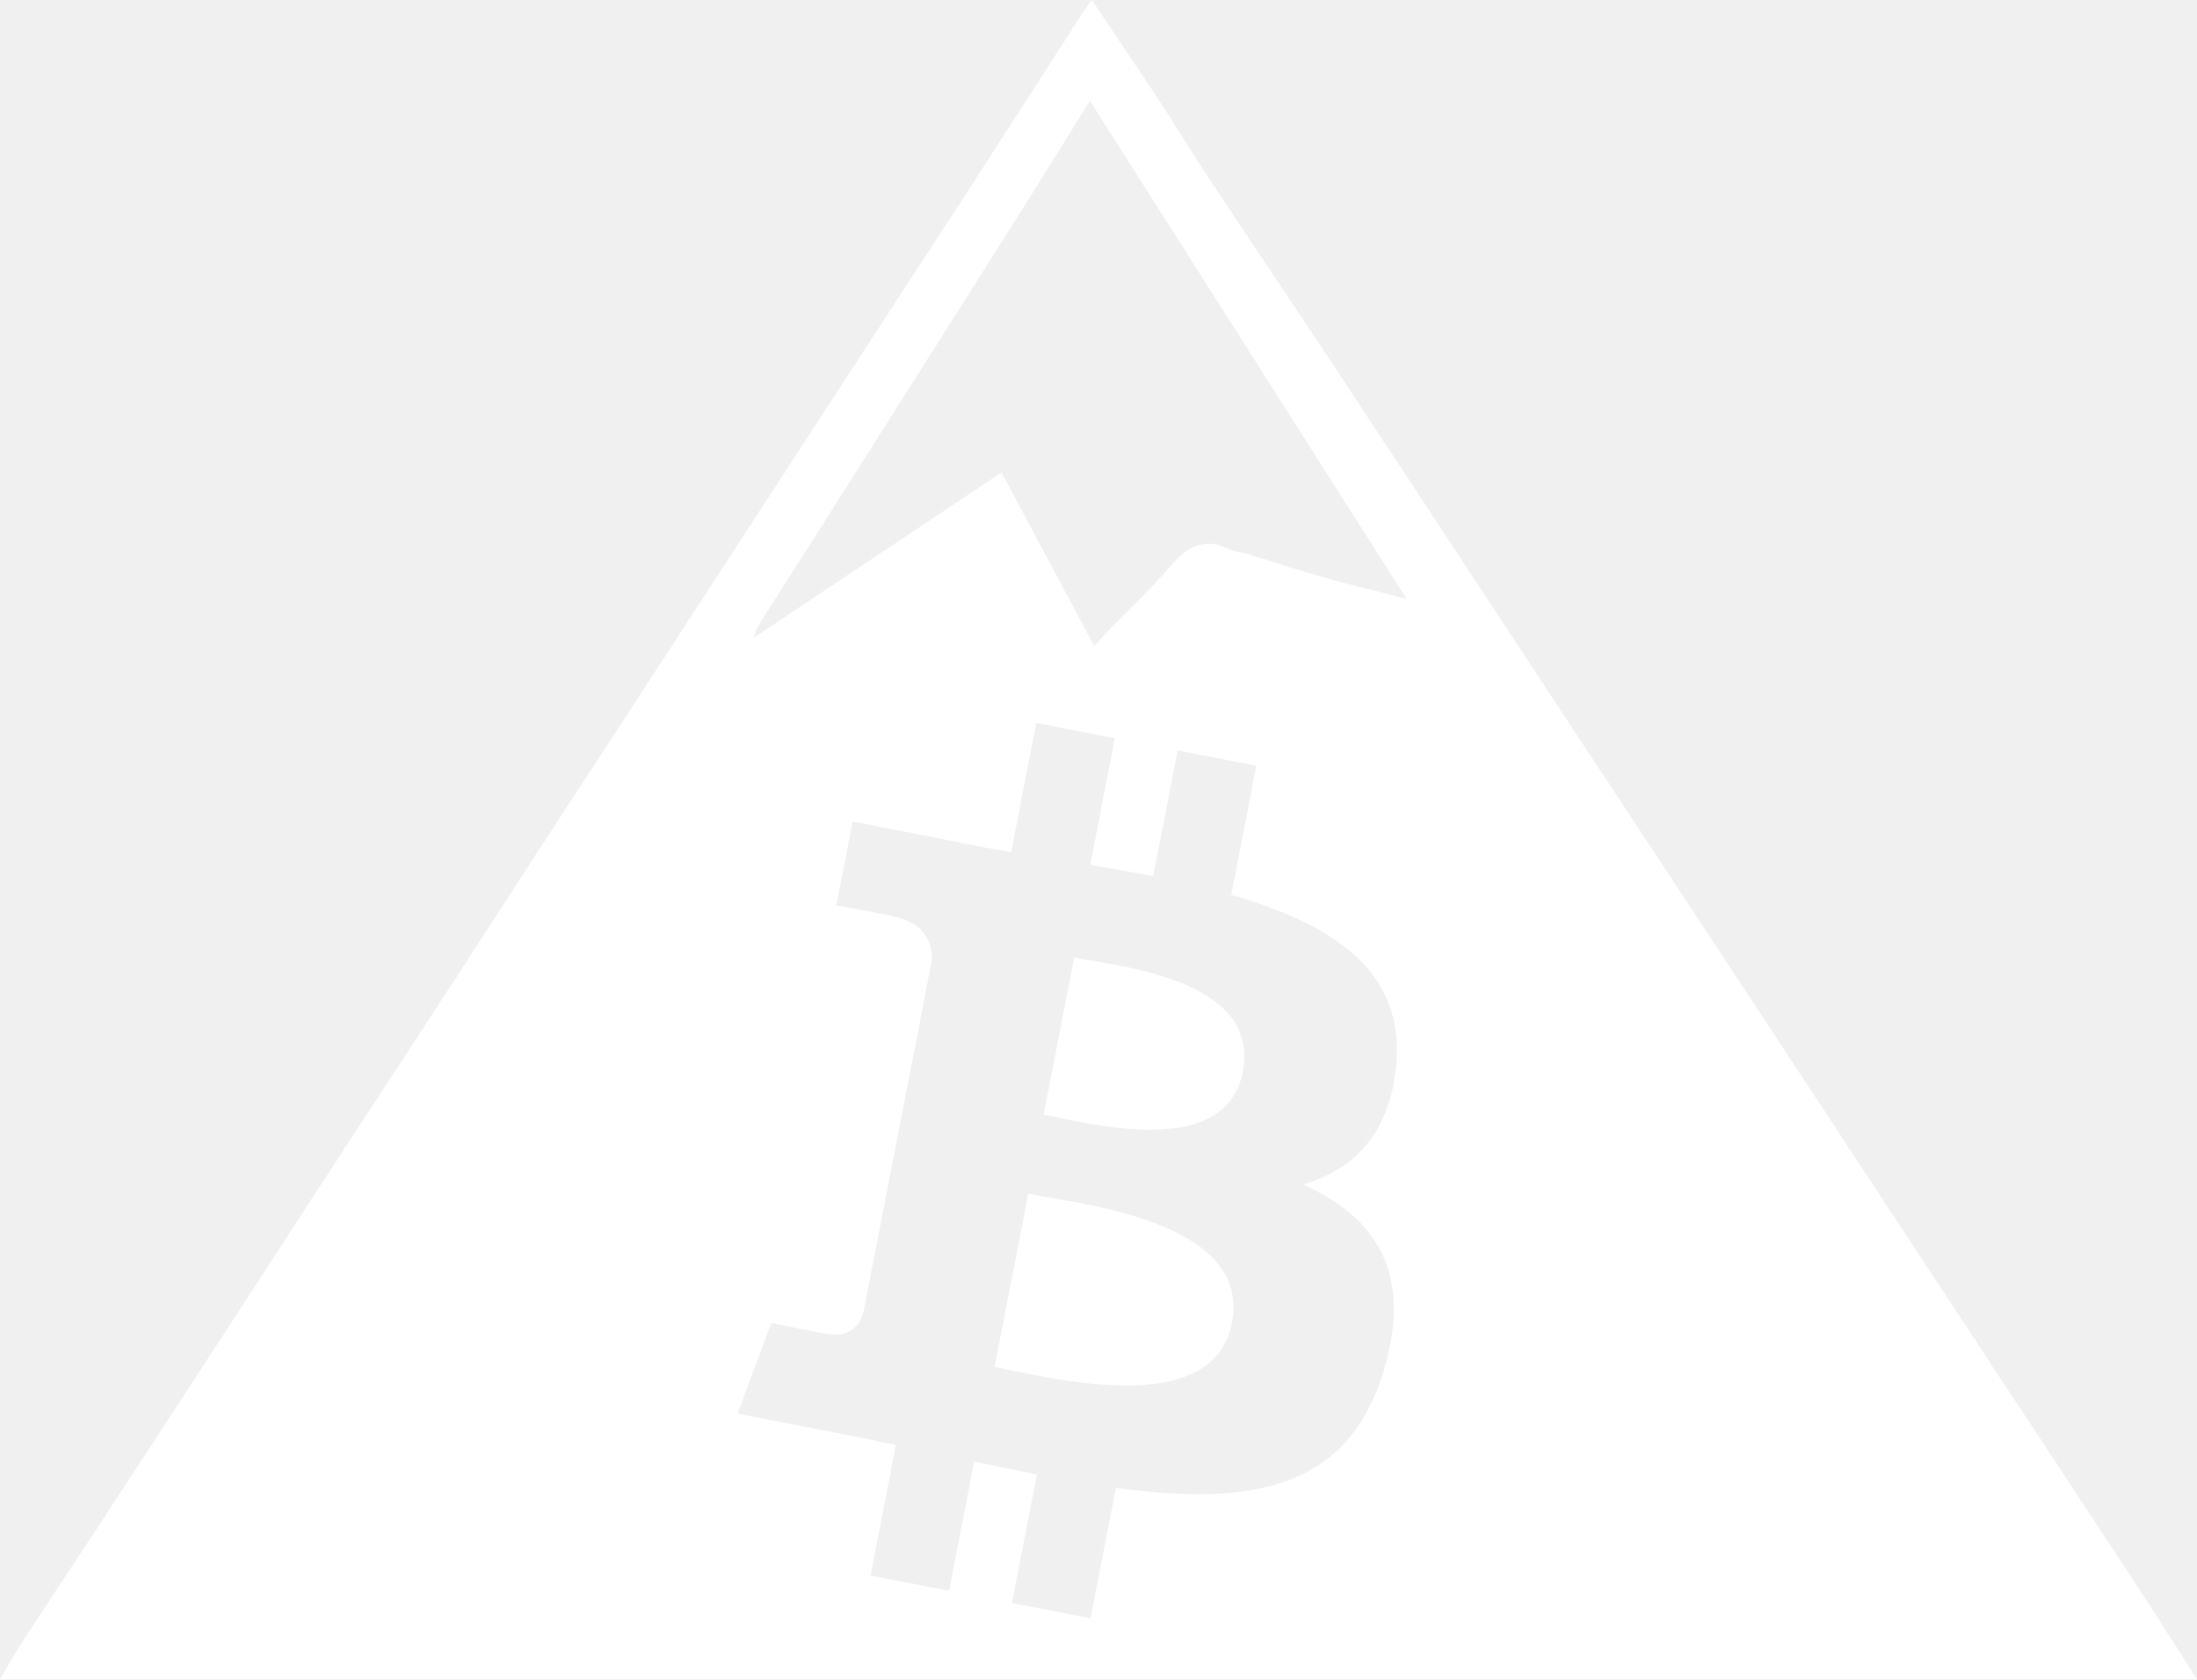
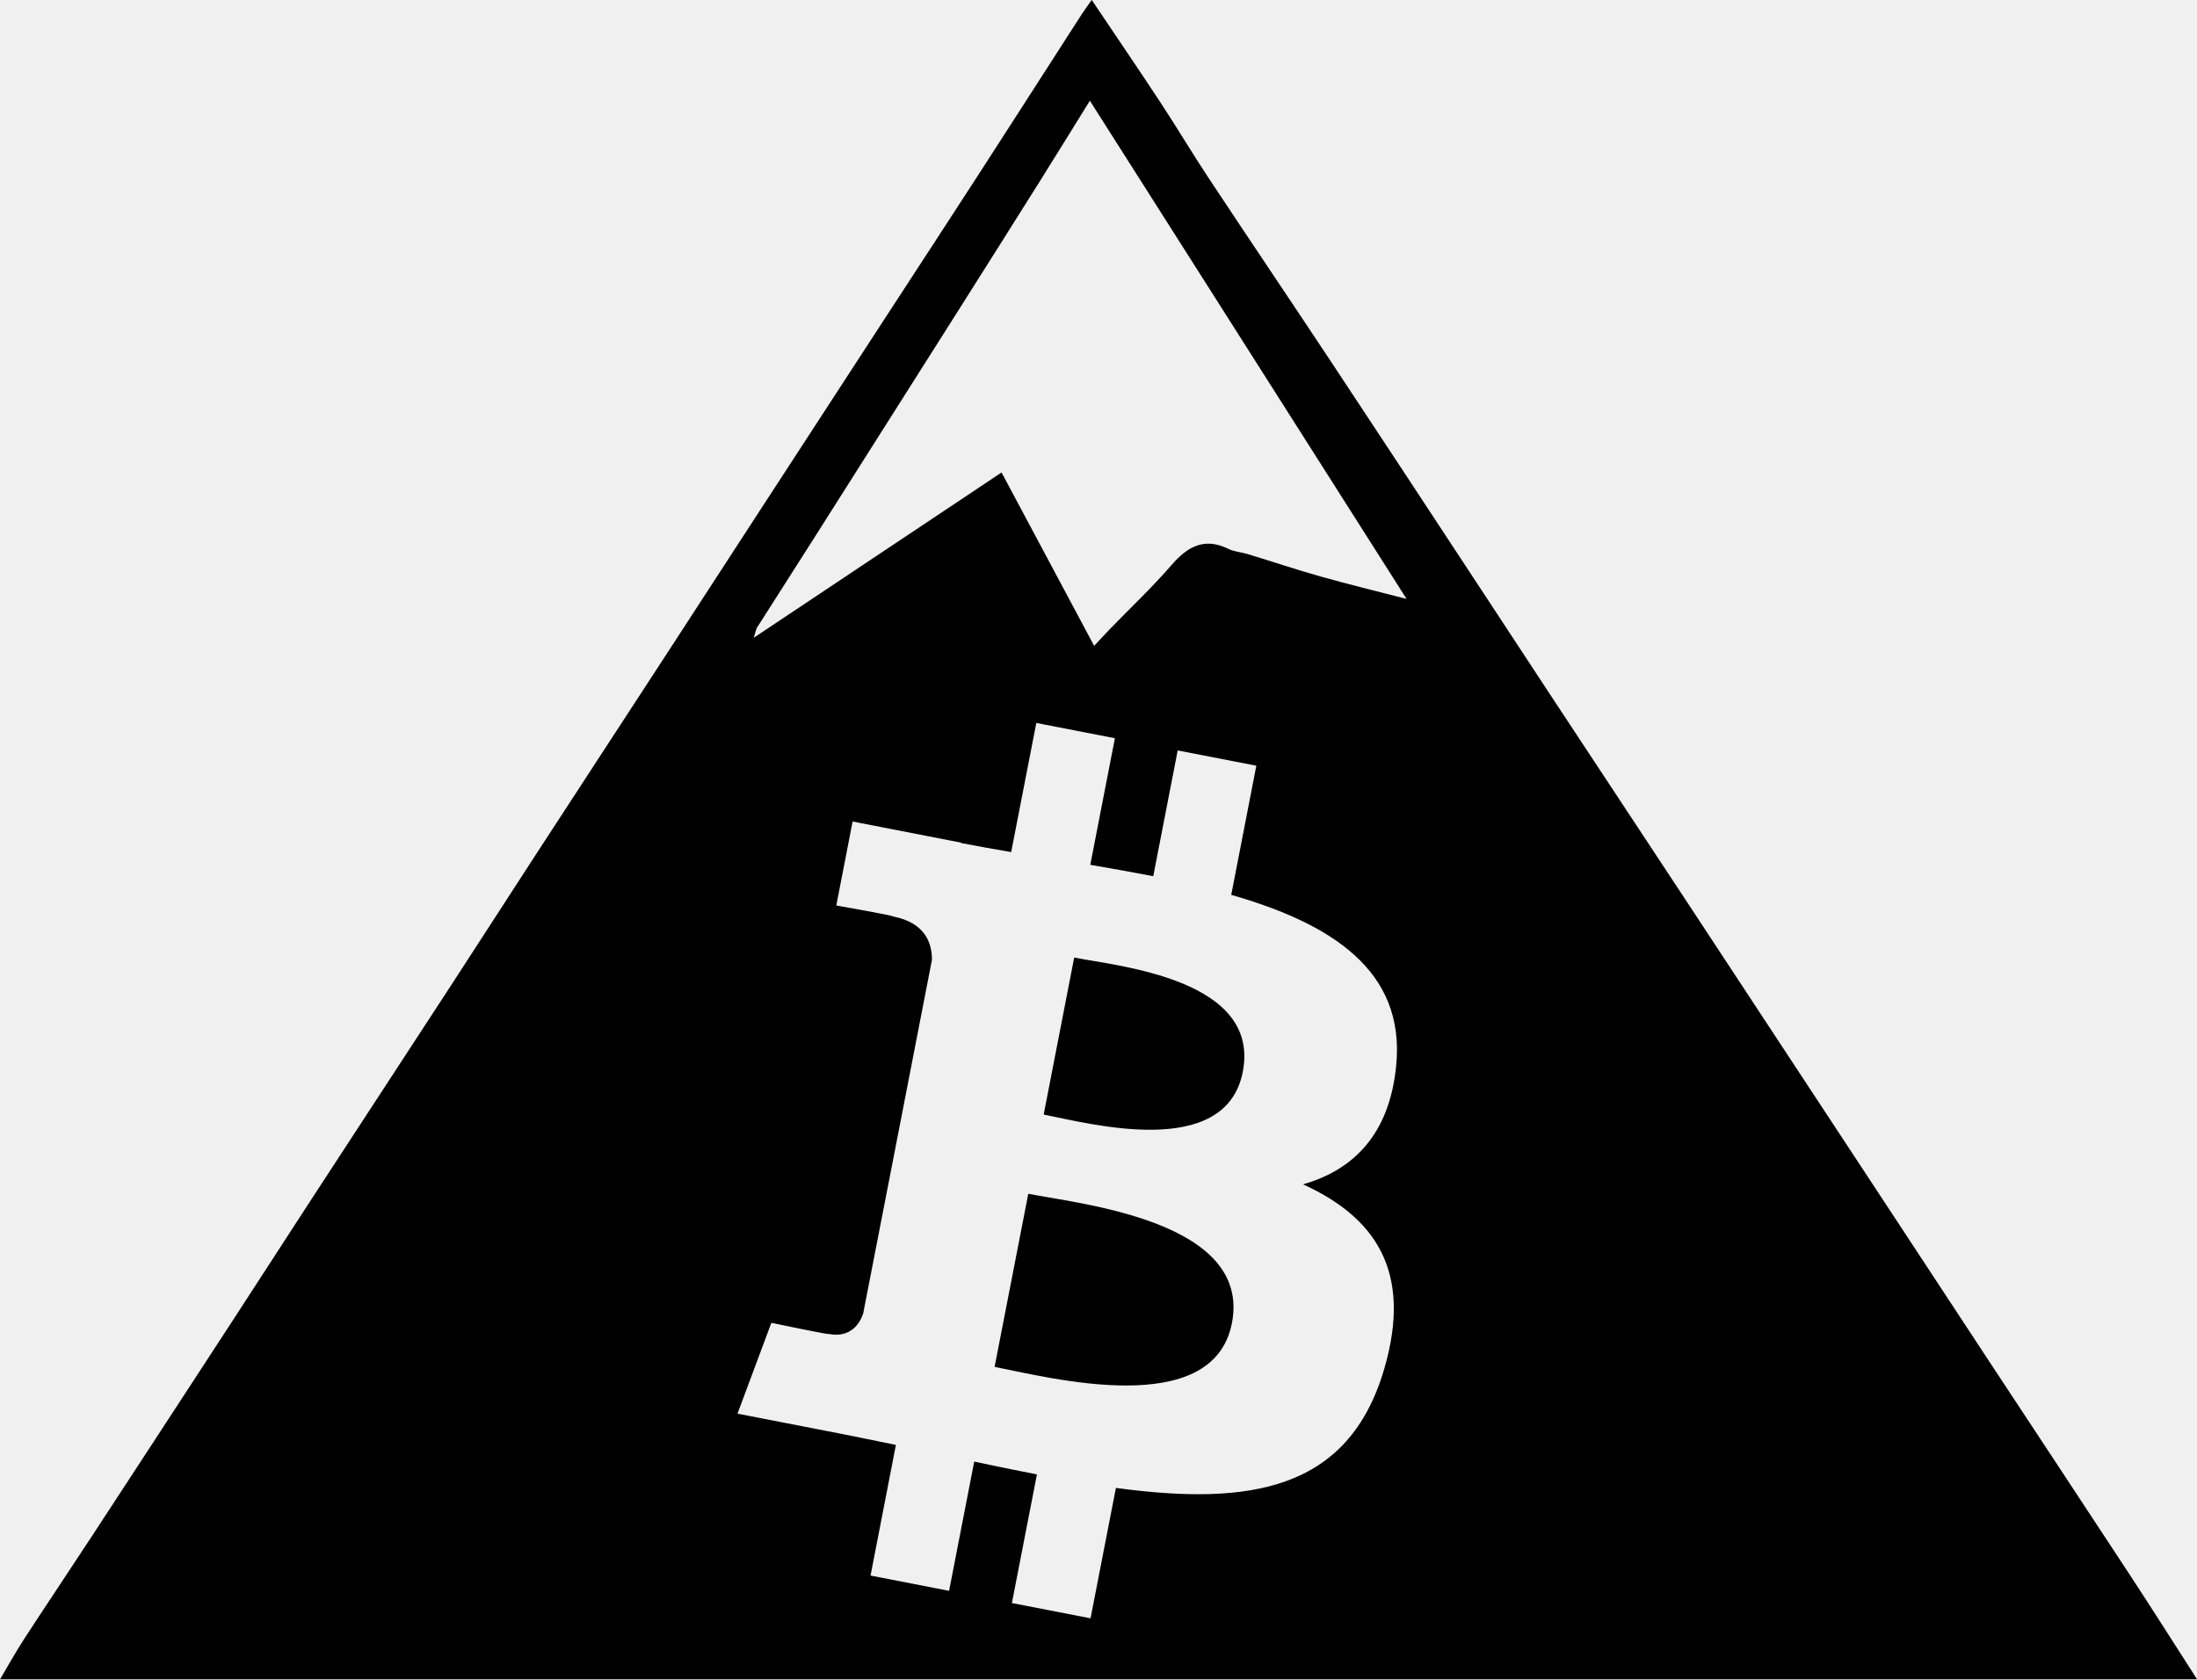
<svg xmlns="http://www.w3.org/2000/svg" width="223.29" height="170.71" enable-background="new 0 0 226.77 184.25" version="1.1" viewBox="0 0 223.29 170.71" xml:space="preserve">
  <g transform="translate(-1.846 -7.504)">
-     <g fill="#fff">
-       <path d="m143.75 115.78c0.928-9.645-6.626-14.404-16.768-17.313l2.55-13.129-7.992-1.552-2.484 12.783c-2.104-0.408-4.257-0.784-6.4-1.156l2.502-12.868-7.987-1.553-2.555 13.127c-1.737-0.302-3.442-0.6-5.101-0.921l6e-3 -0.04-11.021-2.146-1.657 8.535s5.923 1.034 5.804 1.125c3.237 0.631 3.925 2.714 3.917 4.395l-2.906 14.958-0.011 0.058-4.075 20.951c-0.341 0.992-1.256 2.502-3.519 2.064 0.085 0.111-5.811-1.128-5.811-1.128l-3.442 9.232 10.401 2.021c1.933 0.378 3.833 0.781 5.699 1.157l-2.577 13.28 7.983 1.552 2.554-13.137c2.185 0.47 4.302 0.901 6.373 1.303l-2.543 13.075 7.993 1.552 2.578-13.254c13.589 1.839 23.651 0.284 27.272-12.104 2.918-9.979-0.98-15.439-8.254-18.756 5.095-1.458 8.802-5.053 9.471-12.111zm-16.7 26.222c-1.93 9.926-18.699 5.496-24.119 4.444l3.423-17.592c5.417 1.053 22.708 2.797 20.696 13.148zm1.105-25.545c-1.757 9.027-15.725 5.218-20.236 4.341l3.101-15.955c4.512 0.877 18.963 2.196 17.135 11.614zm-15.353-108.96c2.386 3.553 4.688 6.927 6.934 10.341 1.697 2.582 3.279 5.24 4.983 7.817 4.122 6.229 8.303 12.42 12.429 18.648 4.551 6.868 9.068 13.757 13.598 20.64 2.887 4.388 5.763 8.783 8.652 13.169 4.655 7.064 9.32 14.122 13.977 21.186 2.951 4.478 5.893 8.961 8.84 13.441 4.496 6.836 8.995 13.67 13.491 20.506 2.916 4.434 5.826 8.871 8.745 13.304 4.622 7.019 9.262 14.026 13.869 21.055 2.266 3.456 4.475 6.948 6.823 10.6h-223.29c0.82-1.381 1.574-2.757 2.427-4.068 2.262-3.479 4.579-6.924 6.852-10.396 4.787-7.313 9.563-14.633 14.335-21.956 2.688-4.124 5.351-8.263 8.038-12.386 4.771-7.32 9.557-14.629 14.326-21.95 2.837-4.356 5.647-8.73 8.482-13.088 4.524-6.952 9.061-13.896 13.588-20.846 2.897-4.448 5.784-8.903 8.679-13.354 4.524-6.956 9.051-13.909 13.577-20.863 3.017-4.635 6.046-9.263 9.049-13.907 3.542-5.478 7.06-10.97 10.591-16.453 0.27-0.419 0.571-0.817 1.009-1.44zm0.247 65.659c0.581-0.621 1.054-1.143 1.544-1.649 2.114-2.182 4.333-4.271 6.318-6.564 1.652-1.909 3.356-2.843 5.815-1.631 0.583 0.287 1.287 0.317 1.922 0.511 2.467 0.754 4.914 1.575 7.395 2.276 2.74 0.774 5.51 1.443 8.76 2.287-10.891-17.135-21.493-33.816-32.189-50.644-1.76 2.836-3.435 5.557-5.133 8.263-2.764 4.402-5.539 8.798-8.318 13.19-4.762 7.525-9.529 15.047-14.299 22.566-2.016 3.178-4.05 6.344-6.067 9.521-0.111 0.176-0.138 0.405-0.349 1.055 8.622-5.751 16.861-11.248 25.19-16.805 3.205 6.002 6.277 11.754 9.411 17.624z" fill="#fff" />
+     <g>
+       <path d="m143.75 115.78c0.928-9.645-6.626-14.404-16.768-17.313l2.55-13.129-7.992-1.552-2.484 12.783c-2.104-0.408-4.257-0.784-6.4-1.156l2.502-12.868-7.987-1.553-2.555 13.127c-1.737-0.302-3.442-0.6-5.101-0.921l6e-3 -0.04-11.021-2.146-1.657 8.535s5.923 1.034 5.804 1.125c3.237 0.631 3.925 2.714 3.917 4.395l-2.906 14.958-0.011 0.058-4.075 20.951c-0.341 0.992-1.256 2.502-3.519 2.064 0.085 0.111-5.811-1.128-5.811-1.128l-3.442 9.232 10.401 2.021c1.933 0.378 3.833 0.781 5.699 1.157l-2.577 13.28 7.983 1.552 2.554-13.137c2.185 0.47 4.302 0.901 6.373 1.303l-2.543 13.075 7.993 1.552 2.578-13.254c13.589 1.839 23.651 0.284 27.272-12.104 2.918-9.979-0.98-15.439-8.254-18.756 5.095-1.458 8.802-5.053 9.471-12.111zm-16.7 26.222c-1.93 9.926-18.699 5.496-24.119 4.444l3.423-17.592c5.417 1.053 22.708 2.797 20.696 13.148zm1.105-25.545c-1.757 9.027-15.725 5.218-20.236 4.341l3.101-15.955c4.512 0.877 18.963 2.196 17.135 11.614zm-15.353-108.96c2.386 3.553 4.688 6.927 6.934 10.341 1.697 2.582 3.279 5.24 4.983 7.817 4.122 6.229 8.303 12.42 12.429 18.648 4.551 6.868 9.068 13.757 13.598 20.64 2.887 4.388 5.763 8.783 8.652 13.169 4.655 7.064 9.32 14.122 13.977 21.186 2.951 4.478 5.893 8.961 8.84 13.441 4.496 6.836 8.995 13.67 13.491 20.506 2.916 4.434 5.826 8.871 8.745 13.304 4.622 7.019 9.262 14.026 13.869 21.055 2.266 3.456 4.475 6.948 6.823 10.6h-223.29c0.82-1.381 1.574-2.757 2.427-4.068 2.262-3.479 4.579-6.924 6.852-10.396 4.787-7.313 9.563-14.633 14.335-21.956 2.688-4.124 5.351-8.263 8.038-12.386 4.771-7.32 9.557-14.629 14.326-21.95 2.837-4.356 5.647-8.73 8.482-13.088 4.524-6.952 9.061-13.896 13.588-20.846 2.897-4.448 5.784-8.903 8.679-13.354 4.524-6.956 9.051-13.909 13.577-20.863 3.017-4.635 6.046-9.263 9.049-13.907 3.542-5.478 7.06-10.97 10.591-16.453 0.27-0.419 0.571-0.817 1.009-1.44zm0.247 65.659c0.581-0.621 1.054-1.143 1.544-1.649 2.114-2.182 4.333-4.271 6.318-6.564 1.652-1.909 3.356-2.843 5.815-1.631 0.583 0.287 1.287 0.317 1.922 0.511 2.467 0.754 4.914 1.575 7.395 2.276 2.74 0.774 5.51 1.443 8.76 2.287-10.891-17.135-21.493-33.816-32.189-50.644-1.76 2.836-3.435 5.557-5.133 8.263-2.764 4.402-5.539 8.798-8.318 13.19-4.762 7.525-9.529 15.047-14.299 22.566-2.016 3.178-4.05 6.344-6.067 9.521-0.111 0.176-0.138 0.405-0.349 1.055 8.622-5.751 16.861-11.248 25.19-16.805 3.205 6.002 6.277 11.754 9.411 17.624z" />
    </g>
  </g>
</svg>
